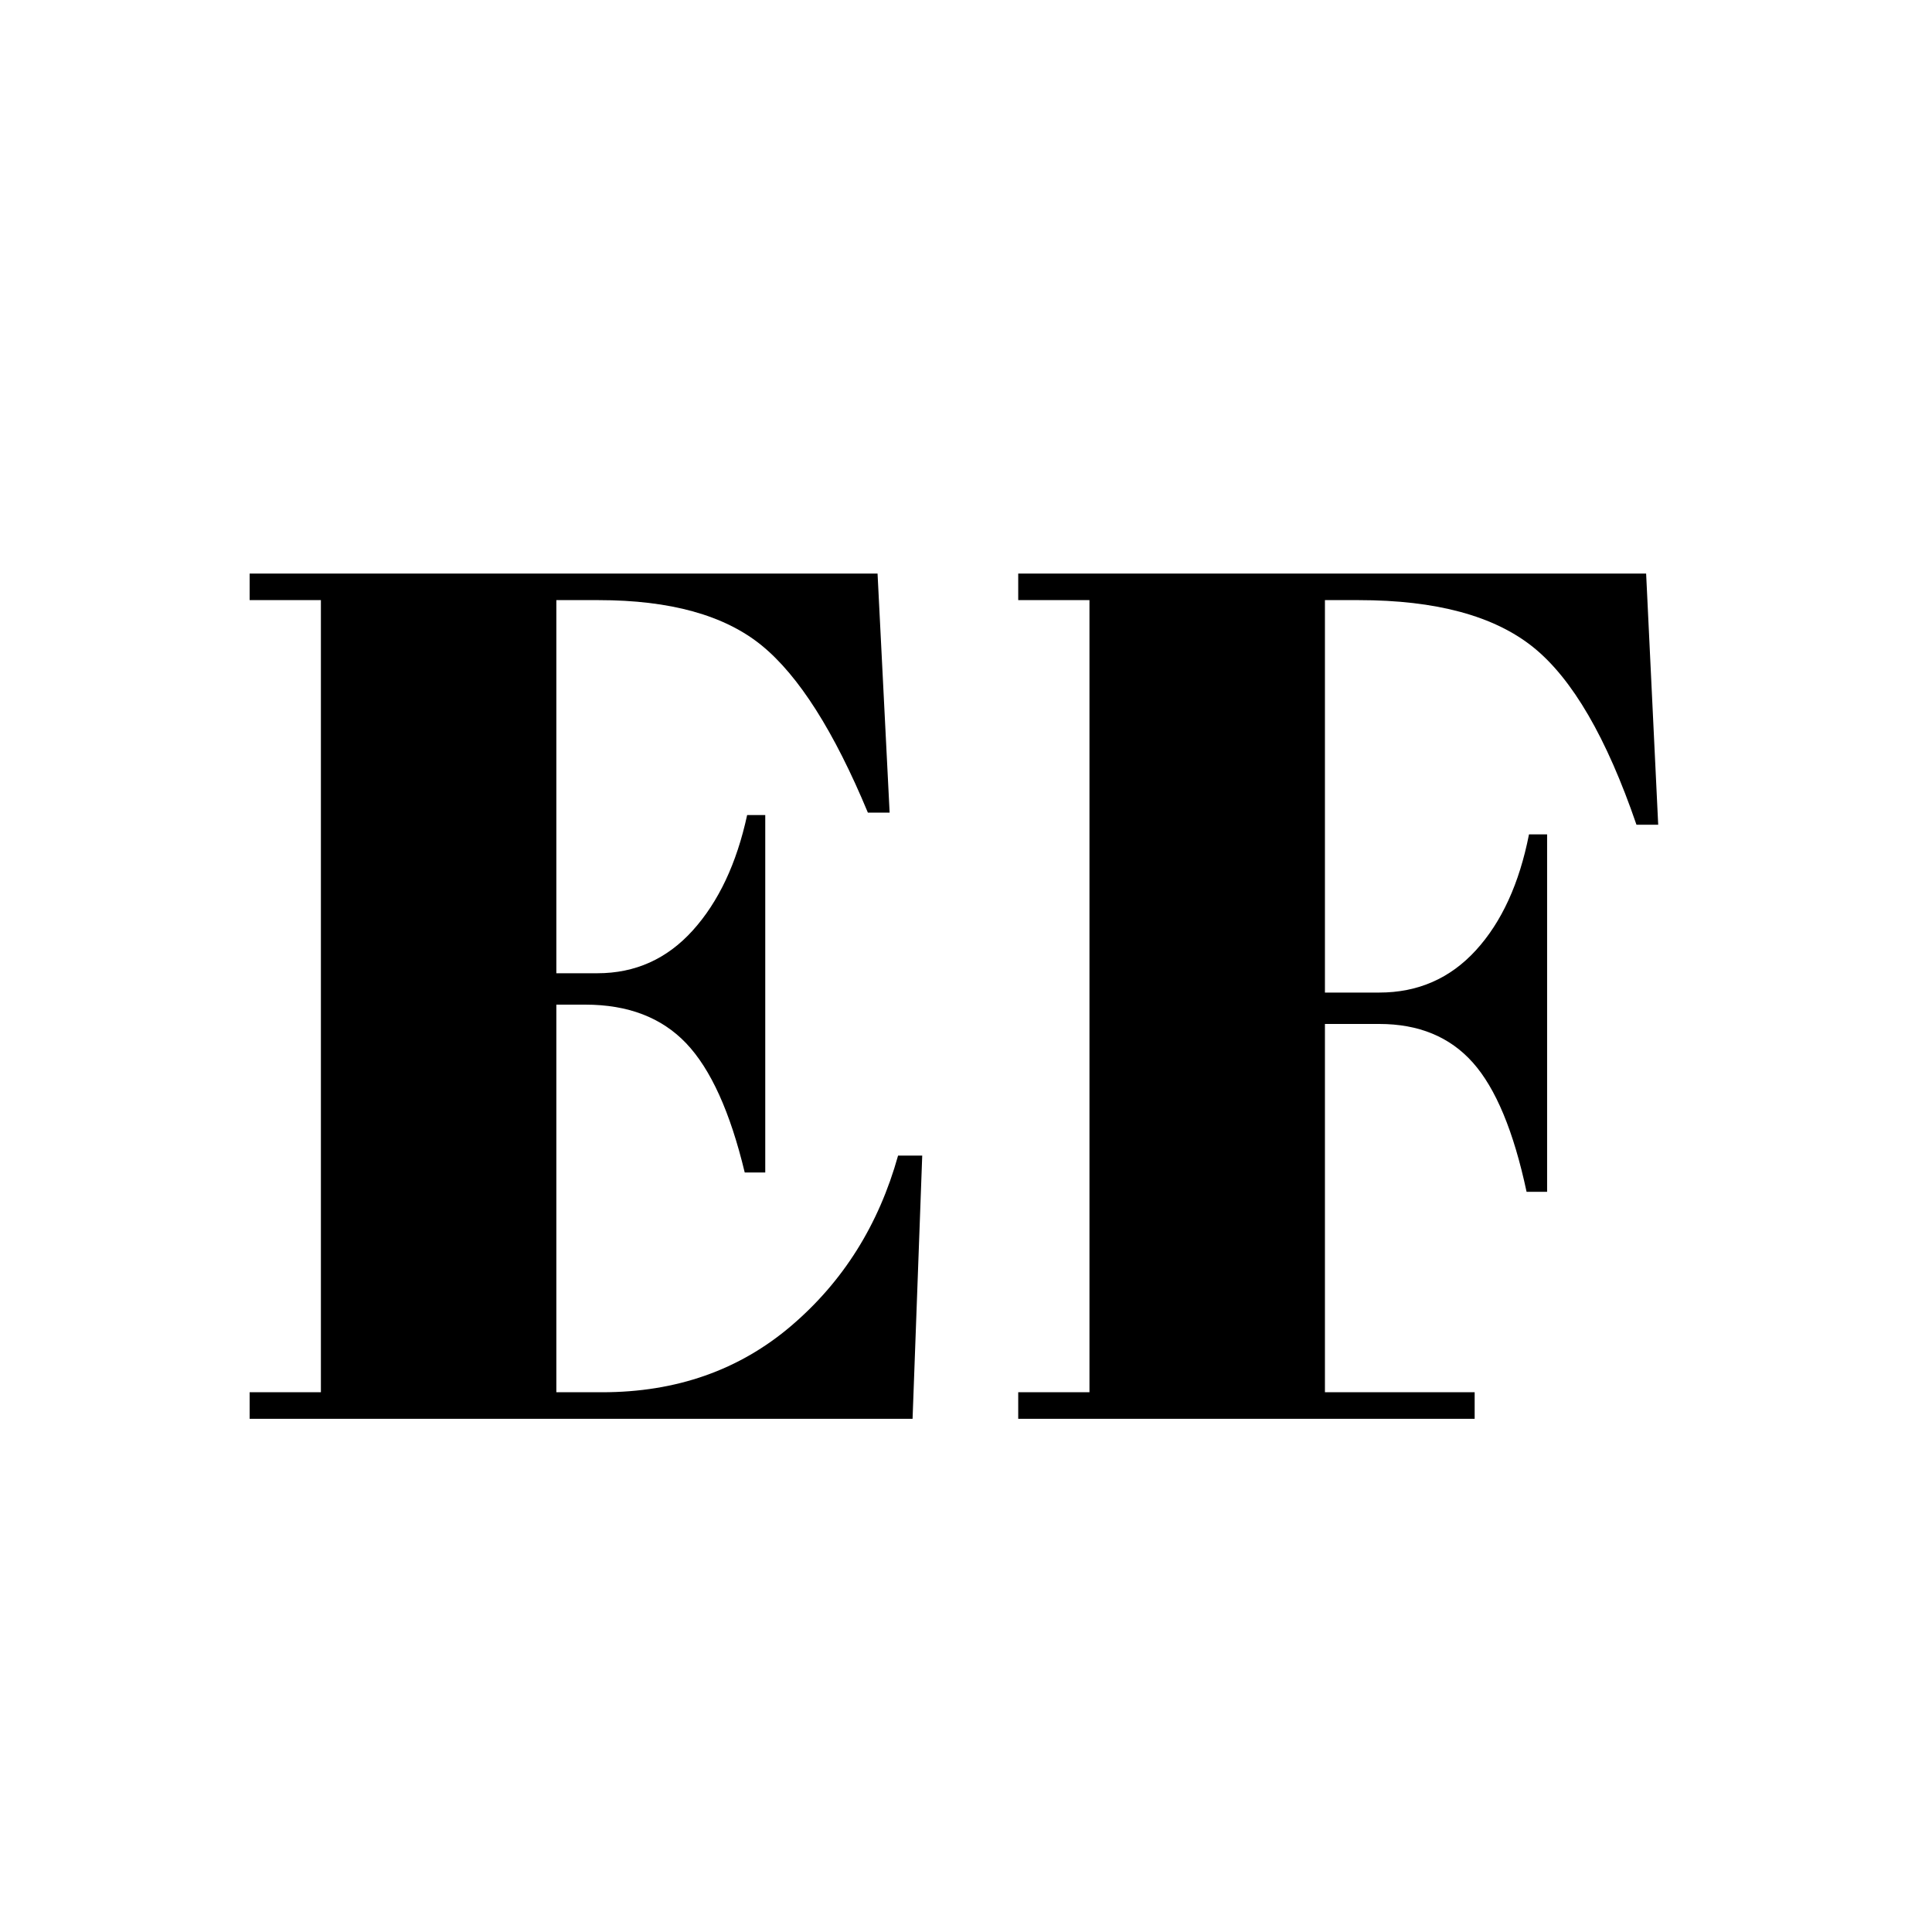
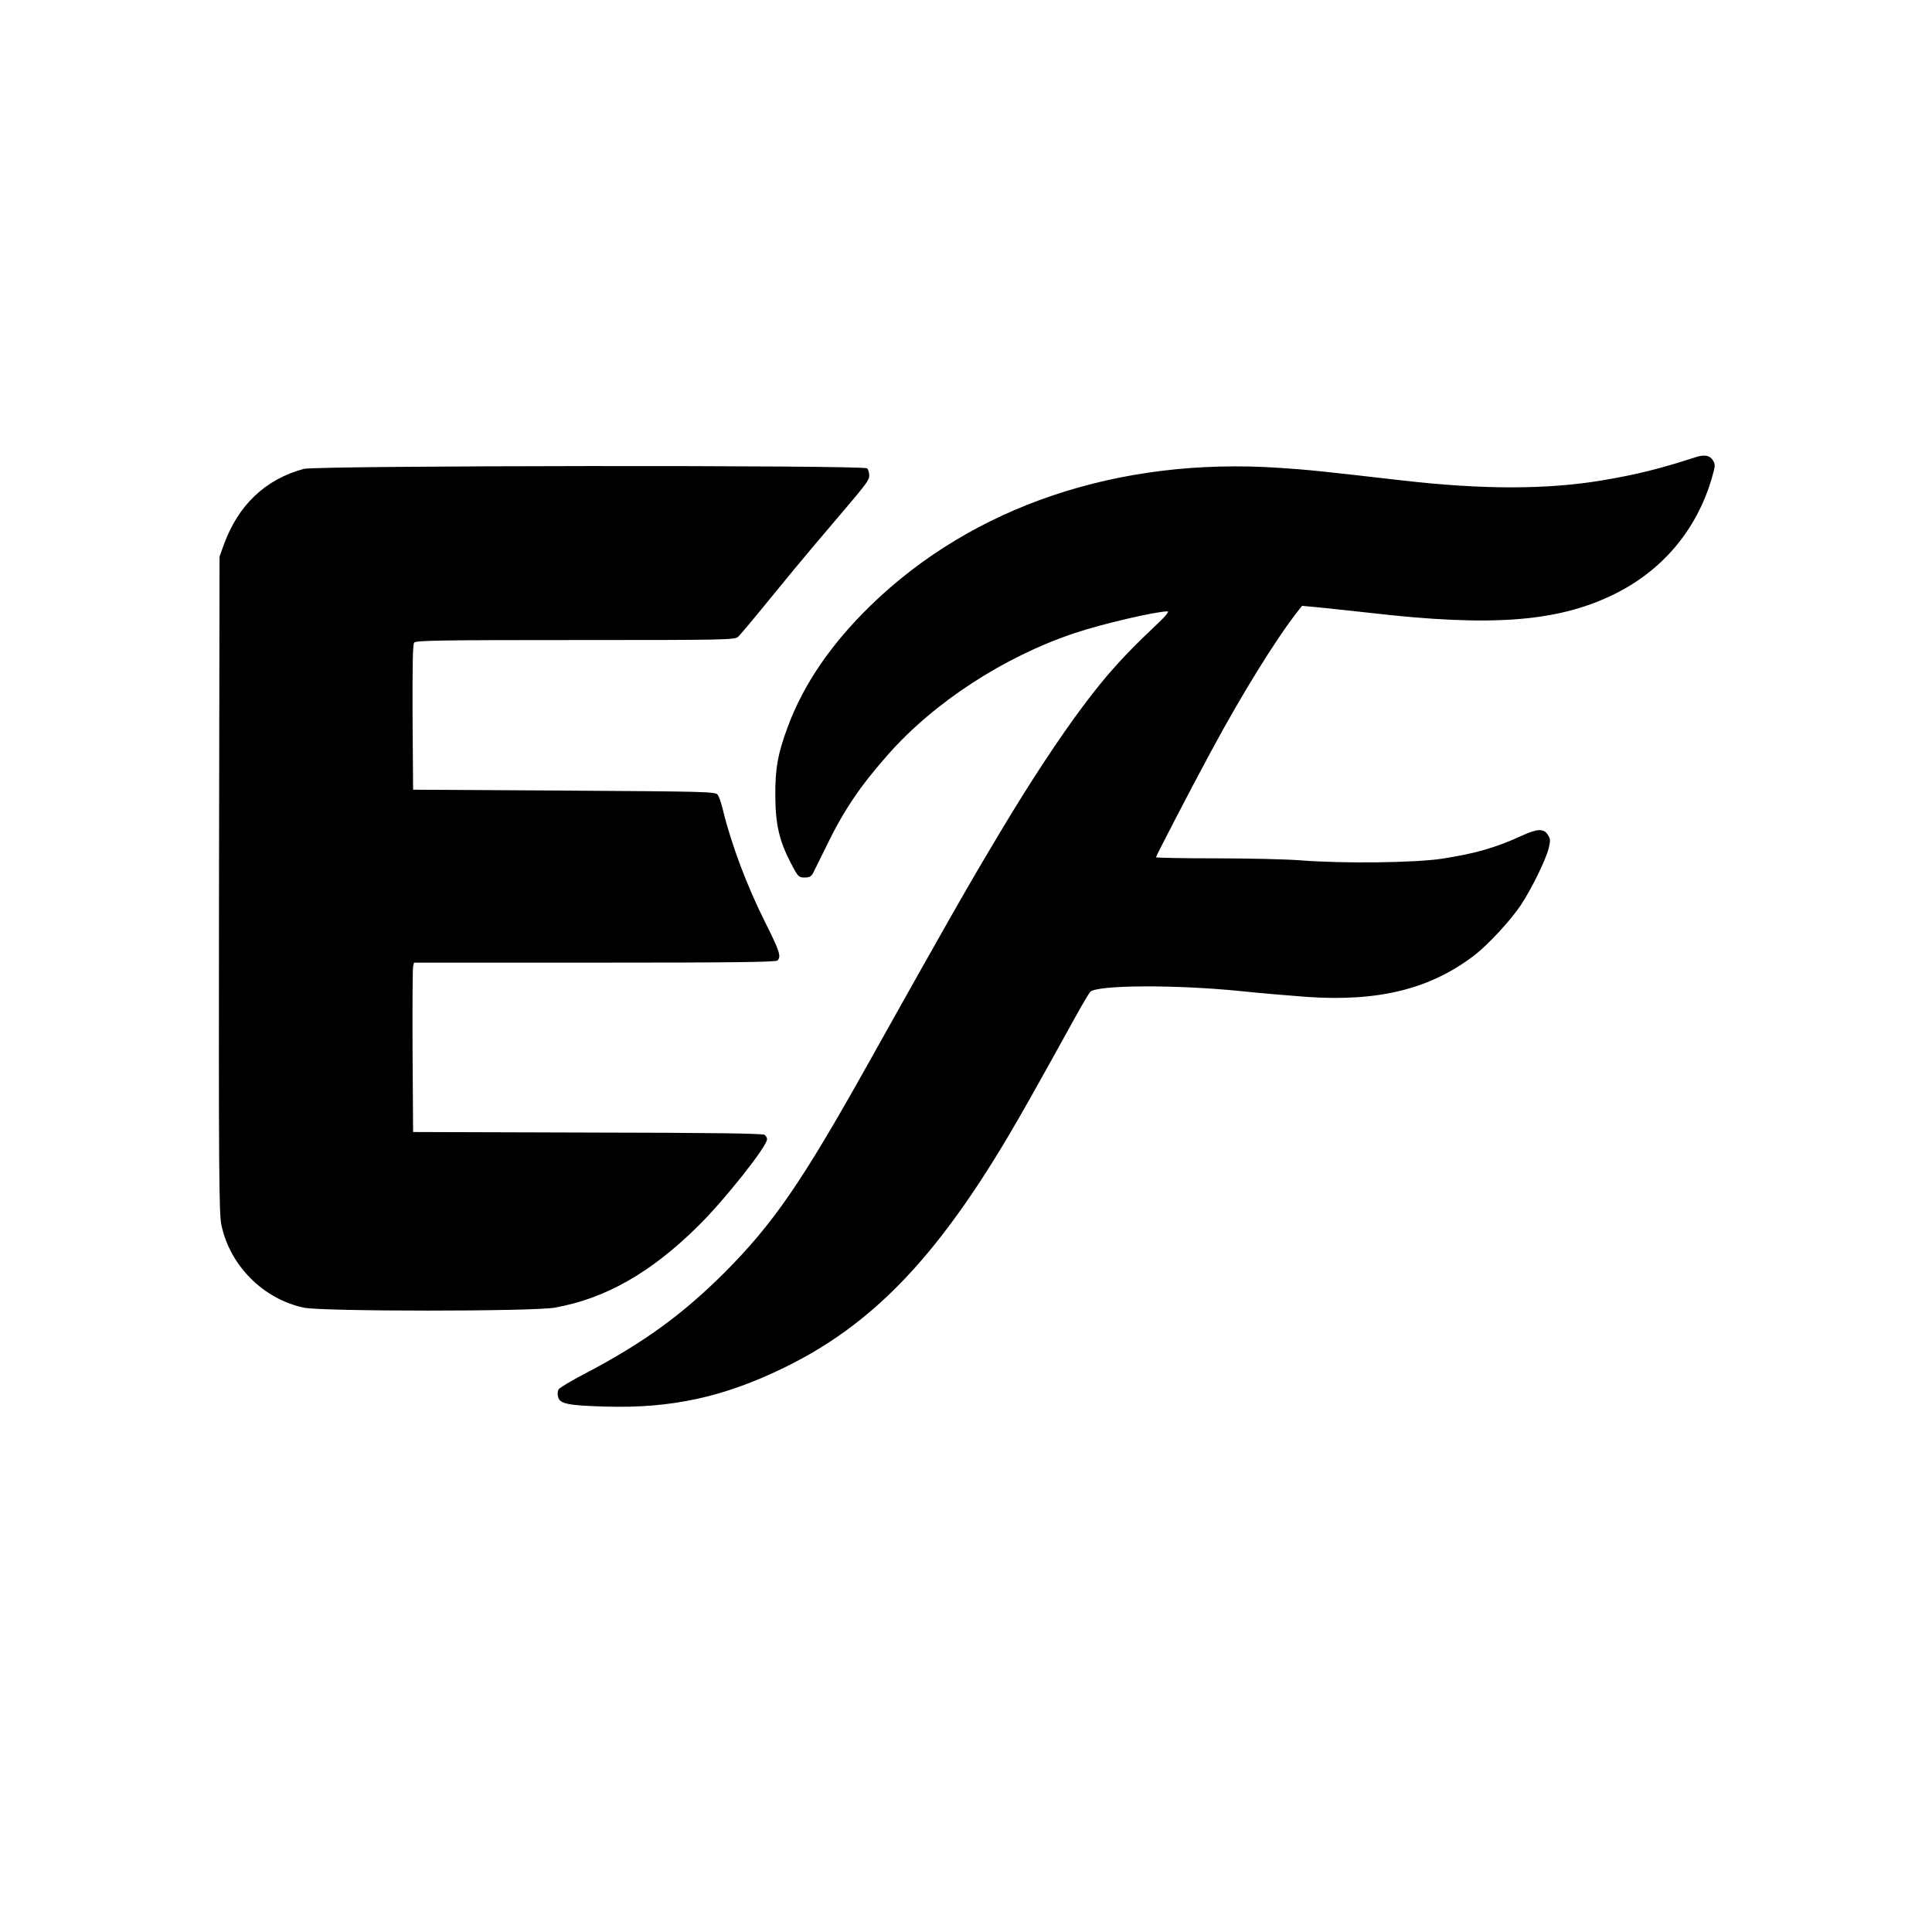
<svg xmlns="http://www.w3.org/2000/svg" viewBox="0 0 64 64">
-   <g fill="black">
-     <g>
-       <g transform="translate(7.430,47.000) scale(0.04,-0.04)">
-         <path d="M21 700H541L551 502H533Q491 603 445.0 640.5Q399 678 310 678H275V369H309Q356 369 388.0 404.5Q420 440 433 500H448V204H431Q413 279 382.5 311.0Q352 343 299 343H275V22H313Q405 22 469.5 77.0Q534 132 558 218H578L570 0H21V22H80V678H21Z" />
-       </g>
-       <g transform="translate(32.890,47.000) scale(0.04,-0.04)">
-         <path d="M21 700H541L551 492H533Q496 600 447.5 639.0Q399 678 303 678H275V353H320Q368 353 400.0 388.0Q432 423 444 484H459V188H442Q426 263 397.5 295.0Q369 327 320 327H275V22H399V0H21V22H80V678H21Z" />
-       </g>
+   <svg x="7" y="14.85" width="50" height="32" viewBox="0 0 842 539" preserveAspectRatio="xMidYMid meet">
+     <g transform="translate(0,539) scale(0.1,-0.1)" fill="black" stroke="none">
+       <path d="M8280 5340 c-197 -64 -329 -97 -520 -129 -312 -52 -669 -52 -1120 0 -426 49 -525 60 -685 70 -896 60 -1709 -215 -2279 -770 -220 -215 -372 -437 -460 -674 -56 -150 -71 -234 -70 -387 1 -160 22 -250 87 -375 40 -77 44 -80 77 -80 26 0 37 6 47 25 7 14 38 77 69 140 101 209 189 339 347 519 259 294 649 548 1044 680 149 50 448 120 517 121 12 0 -11 -28 -72 -85 -171 -161 -270 -271 -400 -445 -131 -175 -297 -426 -469 -715 -172 -287 -277 -471 -737 -1293 -364 -650 -522 -879 -795 -1153 -235 -234 -450 -390 -775 -561 -77 -40 -144 -80 -149 -89 -6 -9 -7 -28 -3 -42 9 -39 56 -48 264 -54 368 -11 661 53 997 217 485 236 842 604 1247 1285 85 144 149 257 380 675 38 69 75 130 81 137 38 39 481 41 842 4 105 -11 269 -25 365 -32 404 -28 691 44 938 233 75 58 202 195 257 278 61 92 139 251 156 317 11 45 10 54 -5 77 -22 35 -59 34 -143 -5 -148 -68 -264 -101 -447 -129 -150 -23 -551 -28 -791 -9 -77 6 -290 11 -472 11 -183 0 -333 3 -333 6 0 7 197 387 308 592 171 318 364 629 482 779 l25 32 105 -10 c58 -6 184 -19 280 -30 668 -77 1036 -50 1347 100 275 132 469 361 554 651 21 73 21 79 5 103 -17 26 -47 31 -96 15z M515 5275 c-215 -58 -366 -202 -447 -425 l-23 -65 -3 -1827 c-2 -1595 0 -1837 13 -1900 47 -228 234 -415 460 -463 105 -22 1273 -22 1400 0 282 50 537 194 803 458 145 143 382 442 382 482 0 7 -6 18 -13 24 -10 8 -288 12 -988 13 l-974 3 -3 450 c-1 248 0 460 3 473 l5 22 1008 0 c771 0 1011 3 1020 12 22 22 12 52 -66 208 -102 202 -191 438 -238 631 -9 38 -22 77 -30 86 -12 17 -66 18 -856 23 l-843 5 -3 404 c-1 290 1 408 9 417 10 12 161 14 899 14 831 0 889 1 908 18 11 9 91 105 178 212 87 107 197 240 244 295 47 55 108 127 135 159 162 190 175 208 175 234 0 16 -5 33 -12 40 -19 19 -3074 16 -3143 -3z" />
    </g>
-   </g>
+   </svg>
</svg>
